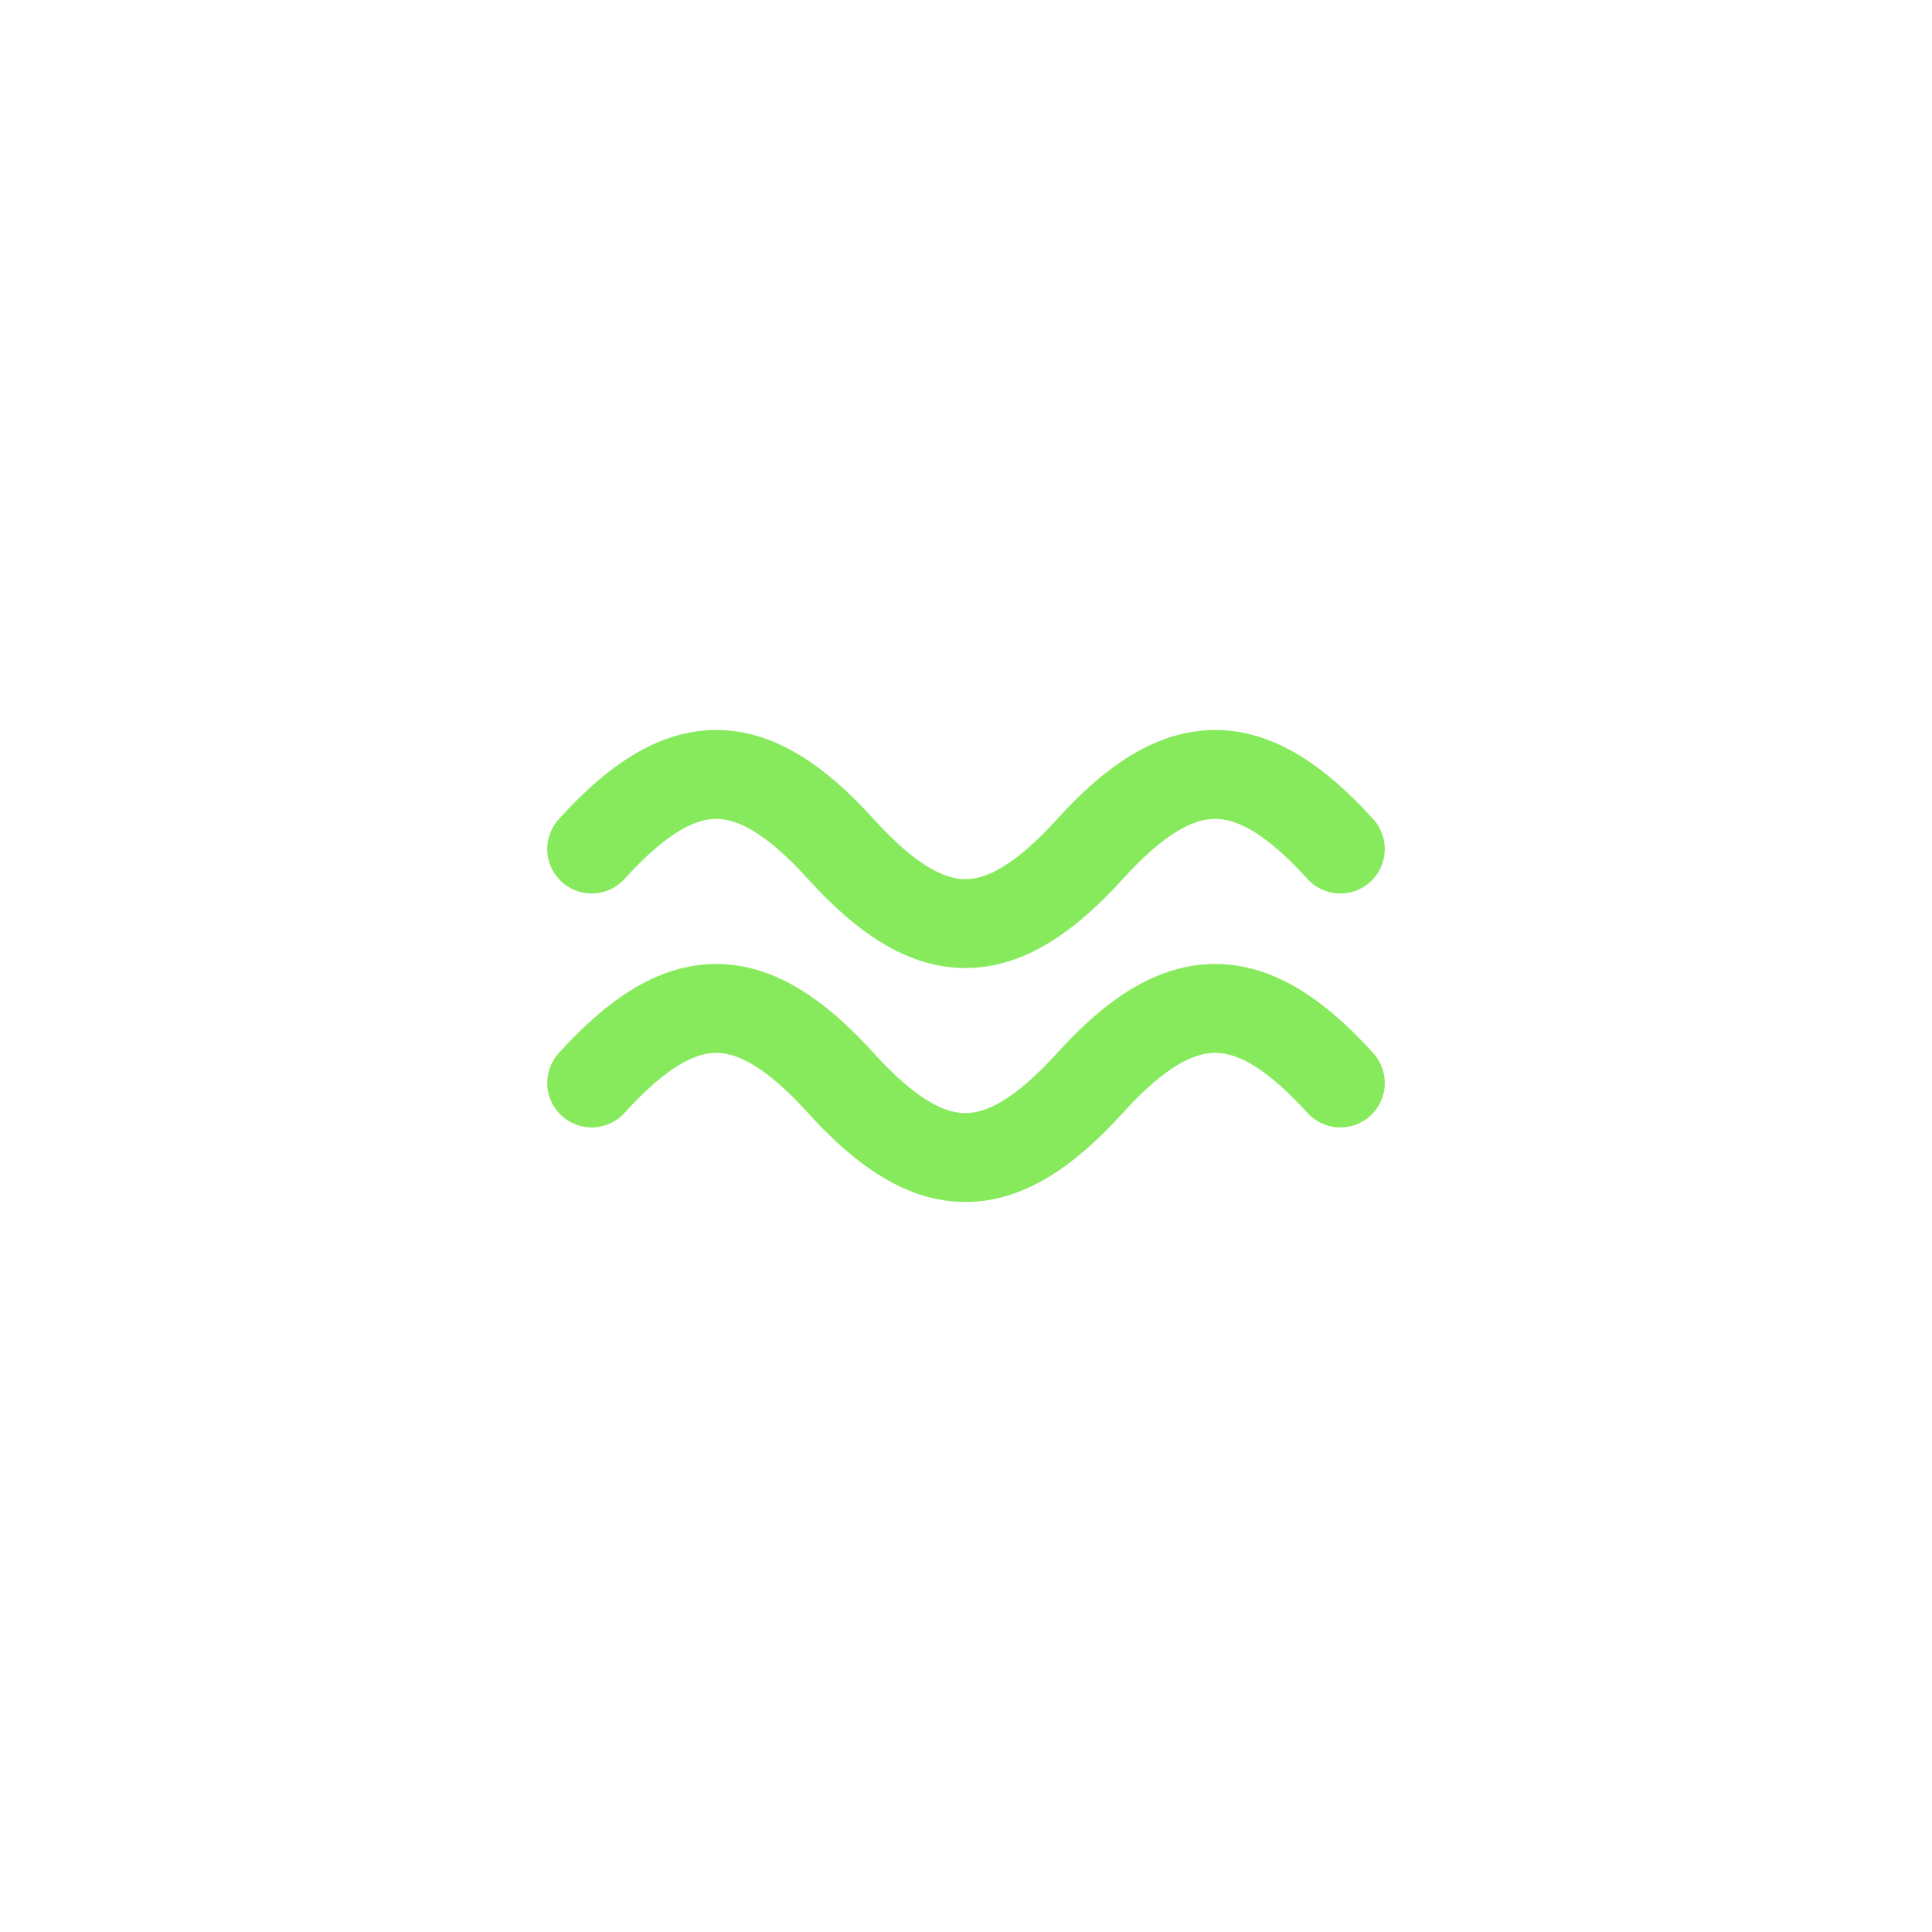
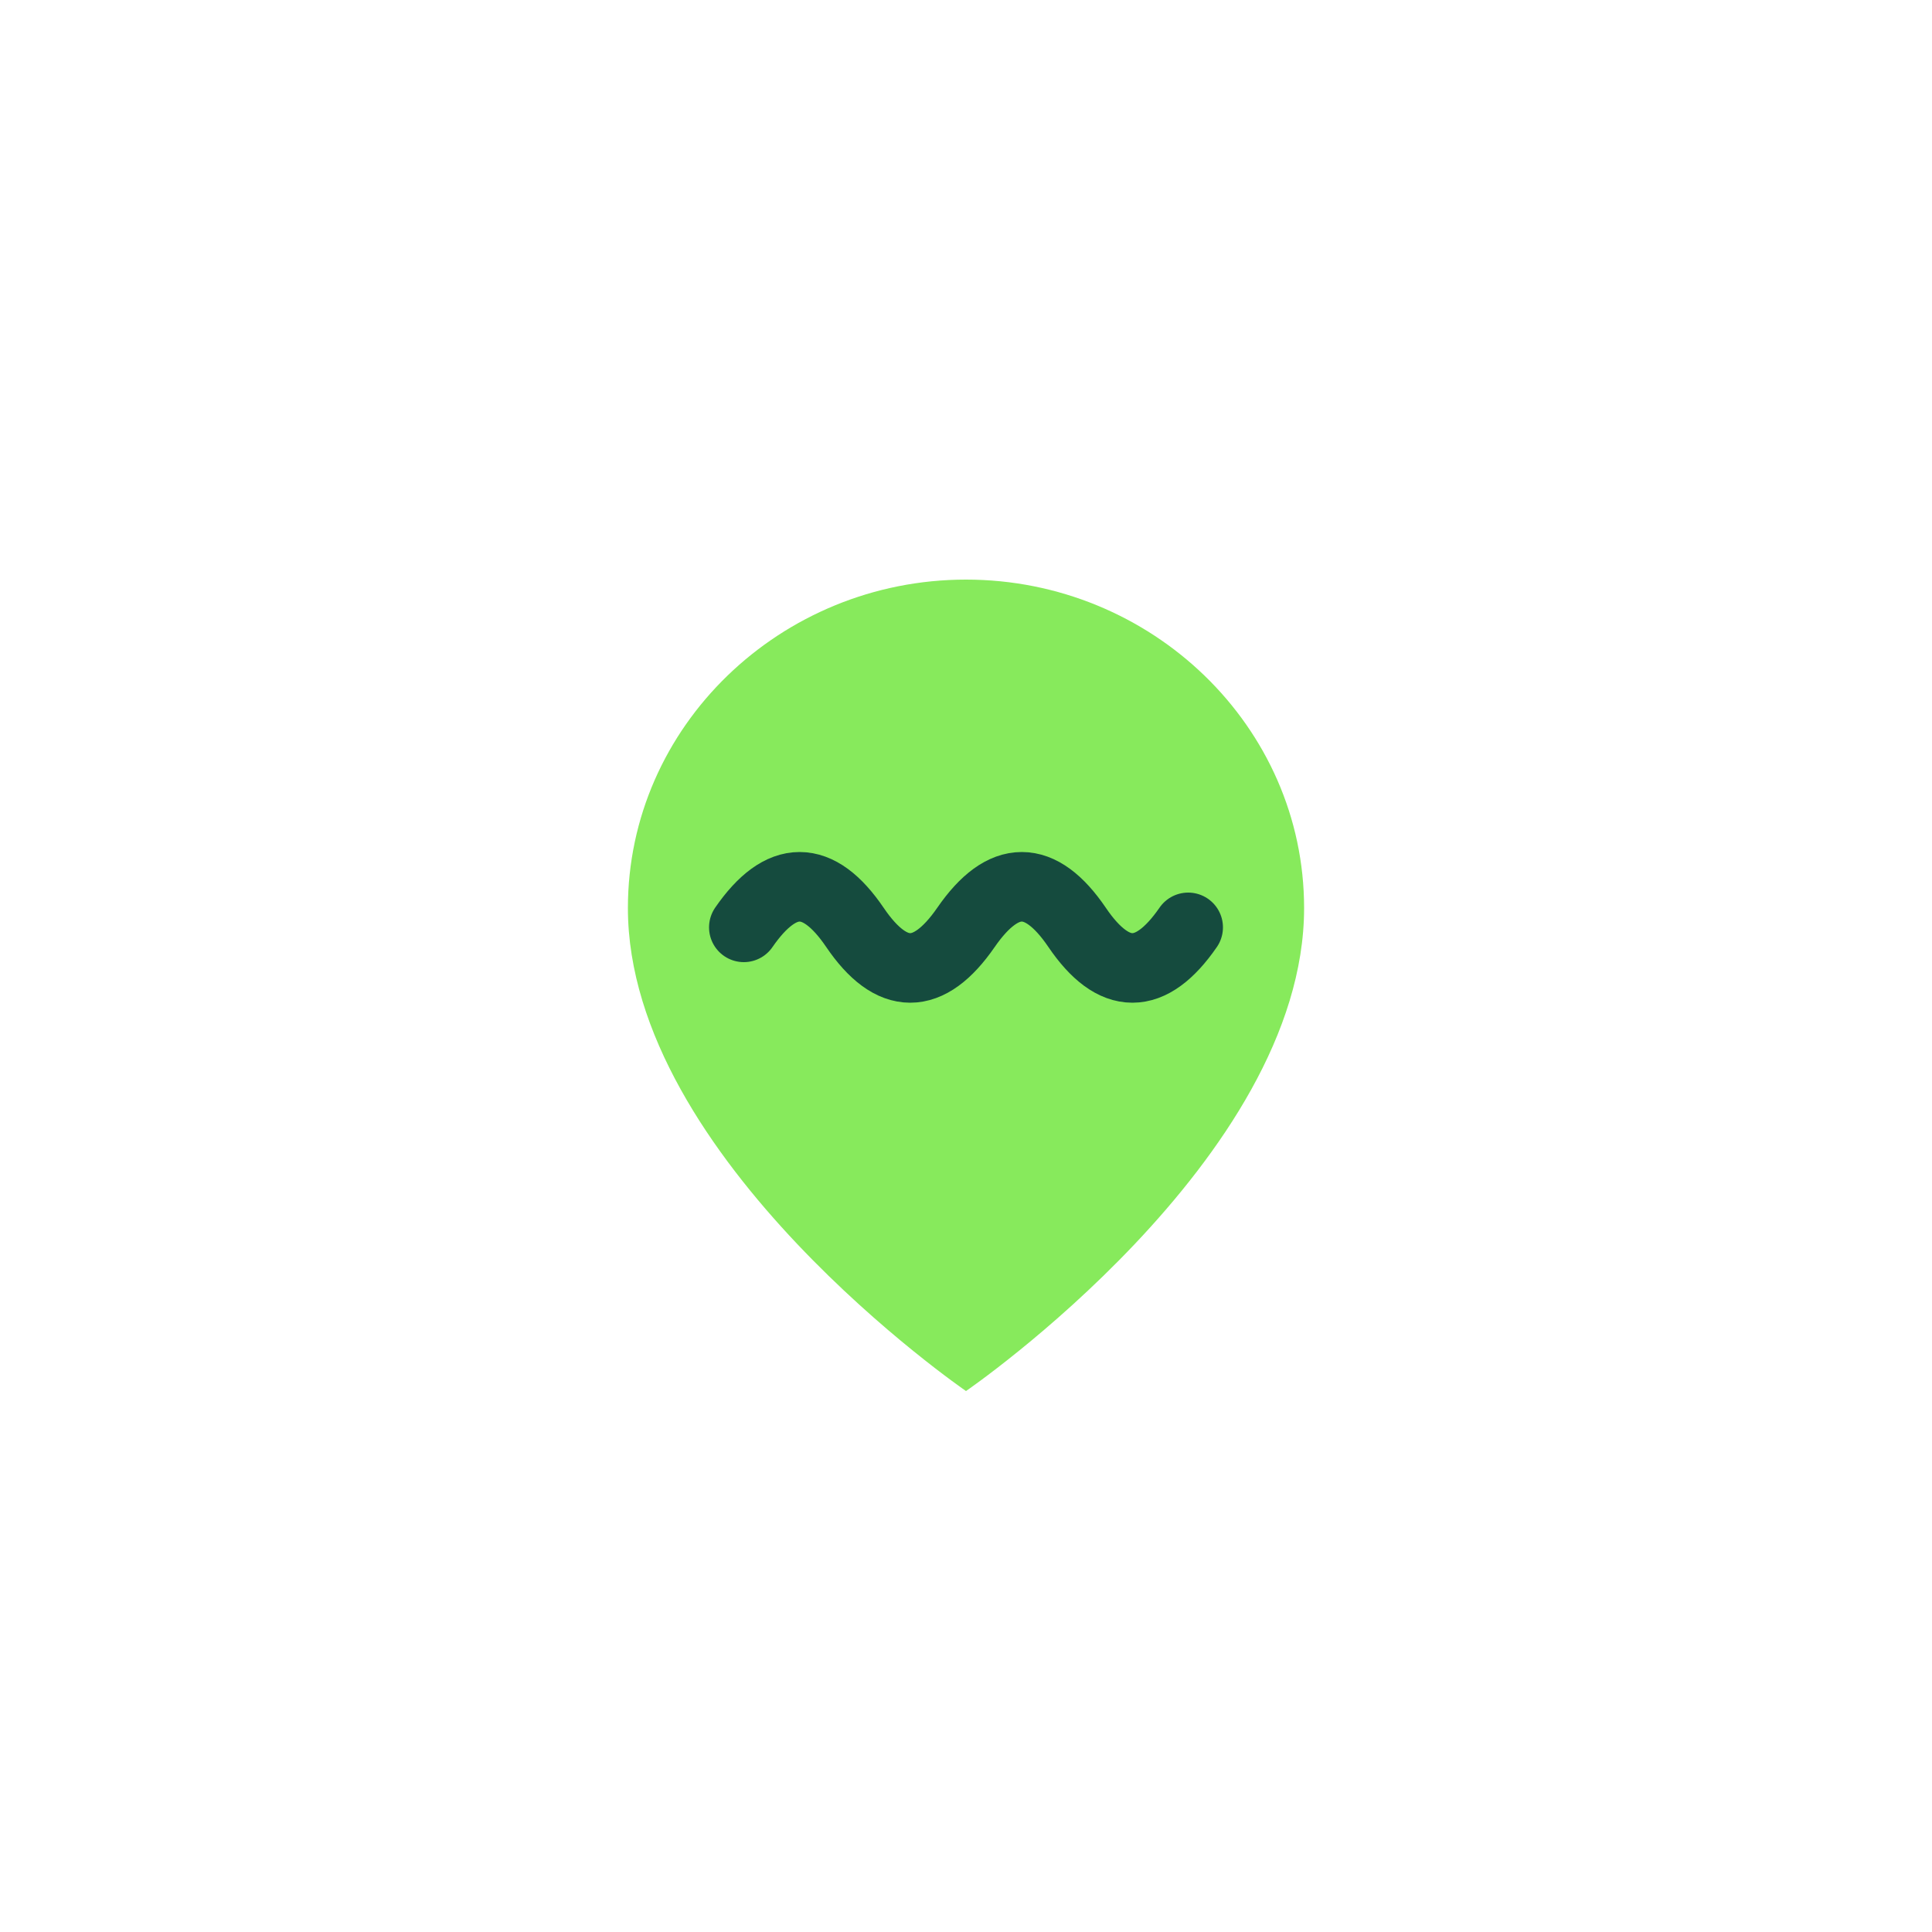
<svg xmlns="http://www.w3.org/2000/svg" viewBox="0 0 1024 1024" width="1024" height="1024">
-   <g transform="translate(512 512) scale(0.62) translate(-512 -512)">
-     <g fill="none" stroke="#87ea5c" stroke-width="76" stroke-linecap="round">
-       <path d="M 192 412 c 77 -85, 136 -85, 213 0 c 77 85, 136 85, 213 0 c 77 -85, 137 -85, 214 0" />
-       <path d="M 192 612 c 77 -85, 136 -85, 213 0 c 77 85, 136 85, 213 0 c 77 -85, 137 -85, 214 0" />
-     </g>
+   <g transform="translate(266.24 276.48) scale(10.24)">
+     <path d="M24 3c-9.6 0-17.5 7.6-17.5 17C6.5 33 24 45 24 45s17.5-12 17.5-25C41.5 10.6 33.6 3 24 3z" fill="#87ea5c" />
+     <path d="M12.5 21 q2.9 -4.2 5.75 0 t5.75 0 t5.75 0 t5.75 0" fill="none" stroke="#154b3e" stroke-width="3.6" stroke-linecap="round" />
  </g>
</svg>
